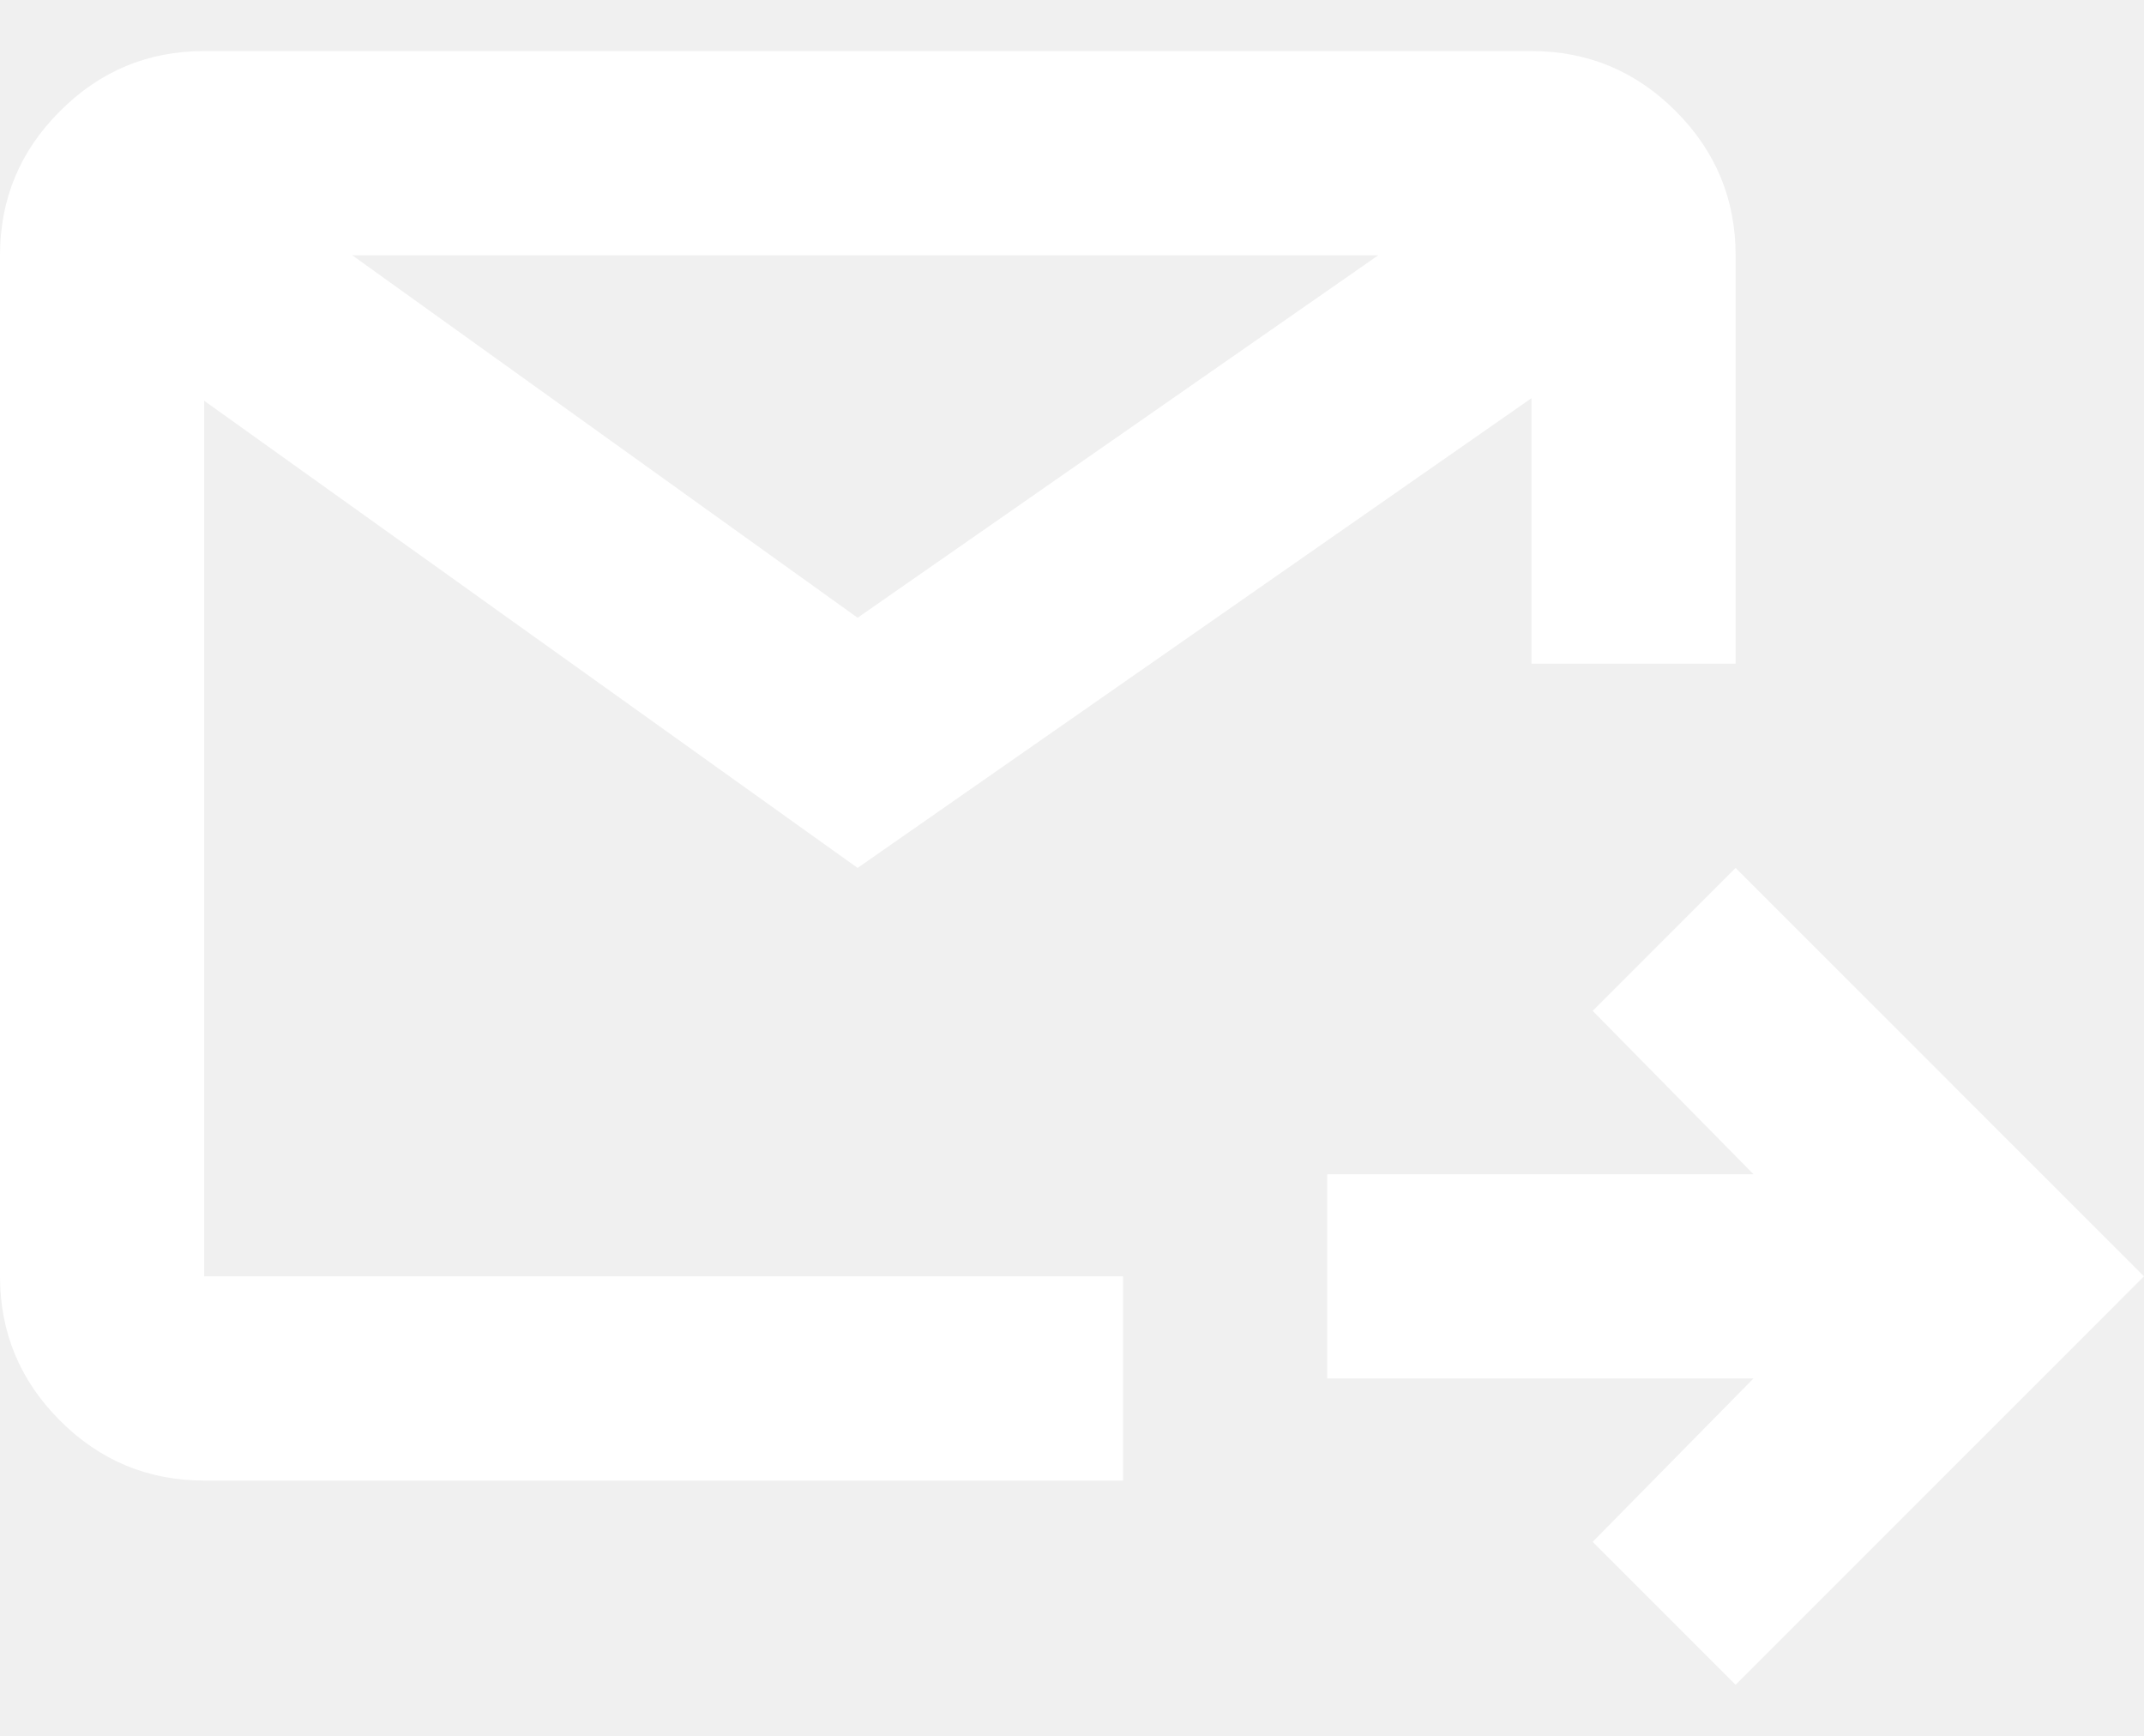
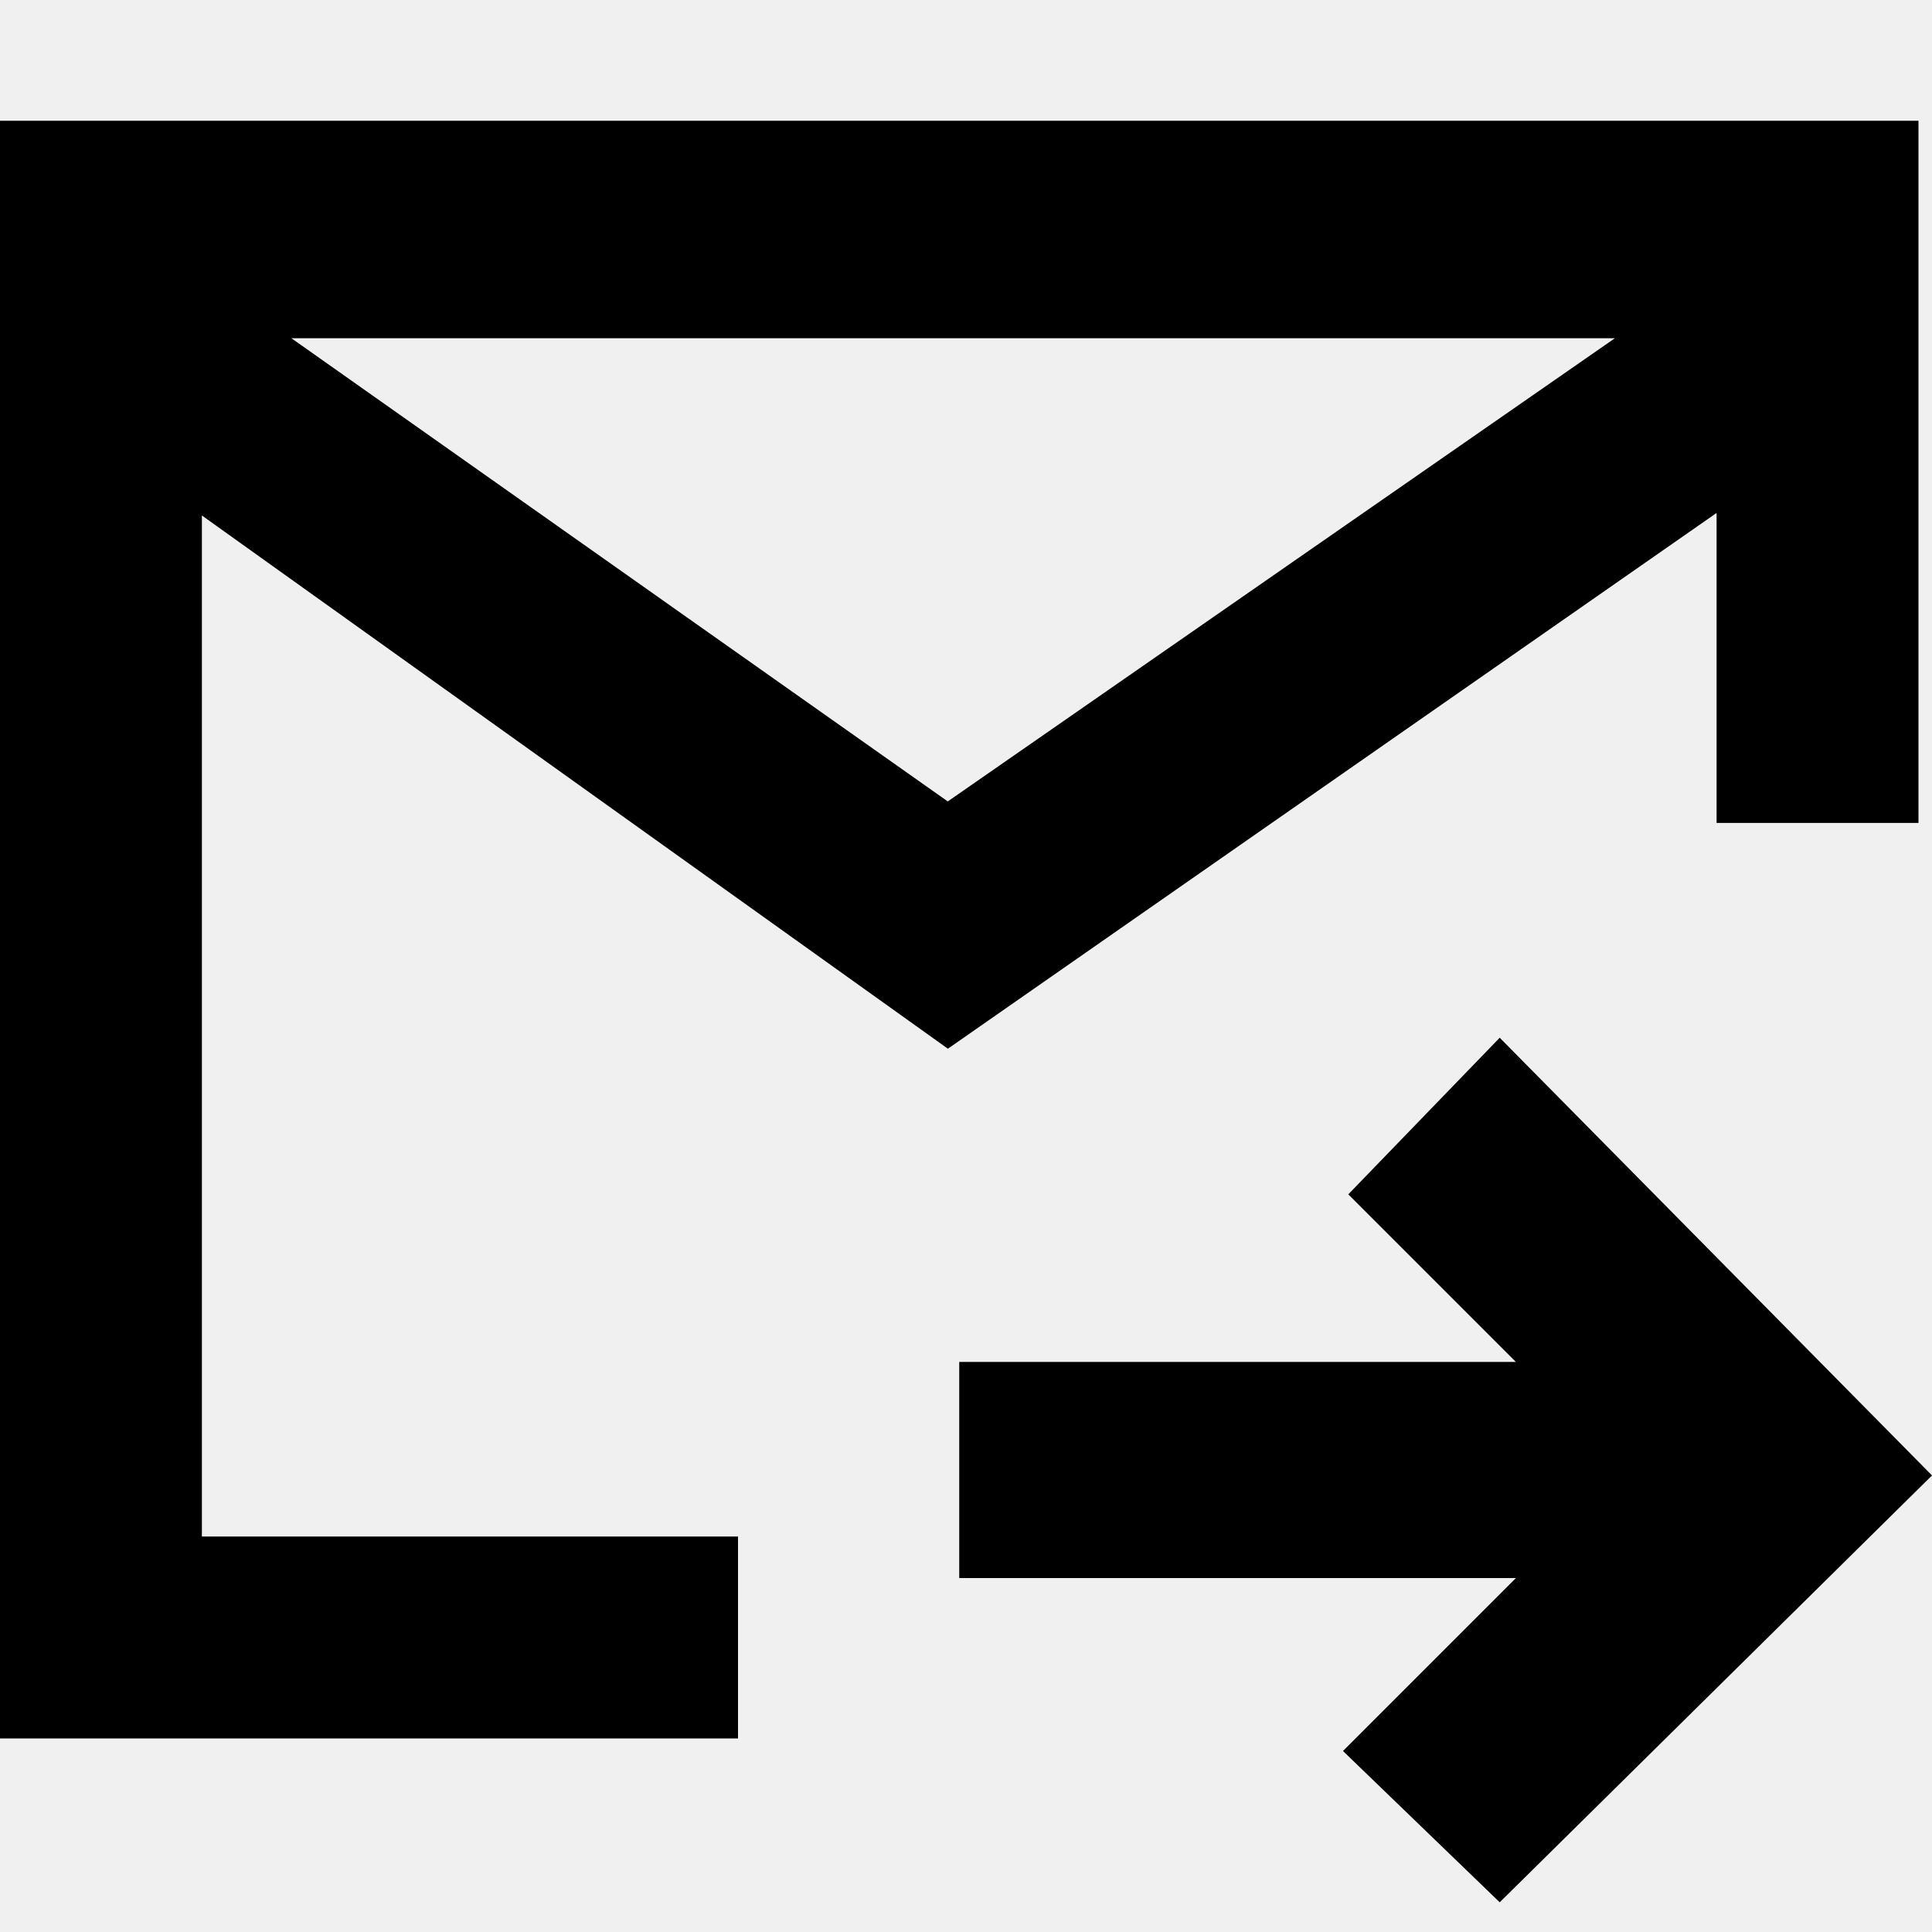
- <svg xmlns="http://www.w3.org/2000/svg" width="21" height="17" viewBox="0 0 21 17" fill="none">
-   <path d="M17 16.5L15.6 15.1L17.175 13.5H13V11.5H17.175L15.6 9.9L17 8.5L21 12.5L17 16.5ZM2 14.5C1.45 14.5 0.979 14.304 0.588 13.913C0.196 13.521 0 13.05 0 12.5V2.5C0 1.95 0.196 1.479 0.588 1.088C0.979 0.696 1.45 0.5 2 0.5H15C15.55 0.5 16.021 0.696 16.413 1.088C16.804 1.479 17 1.95 17 2.5V6.5H15V3.9L8.4 8.5L2 3.925V12.5H11V14.5H2ZM3.45 2.5L8.4 6.05L13.5 2.5H3.45Z" fill="white" />
+ <svg xmlns="http://www.w3.org/2000/svg" width="16" height="16" viewBox="0 0 16 16" fill="none">
+   <path fill-rule="evenodd" clip-rule="evenodd" d="M0 14.397V1H15.888V6.815H14.216V4.248L7.85 8.685L1.672 4.269V12.725H6.112V14.397H0ZM13.374 2.801H2.413L7.849 6.637L13.374 2.801Z" fill="black" />
+   <path d="M11.122 14.501L12.42 15.754L16 12.219L12.42 8.594L11.166 9.891L12.554 11.279H7.944V13.069H12.554L11.122 14.501Z" fill="black" />
</svg>
